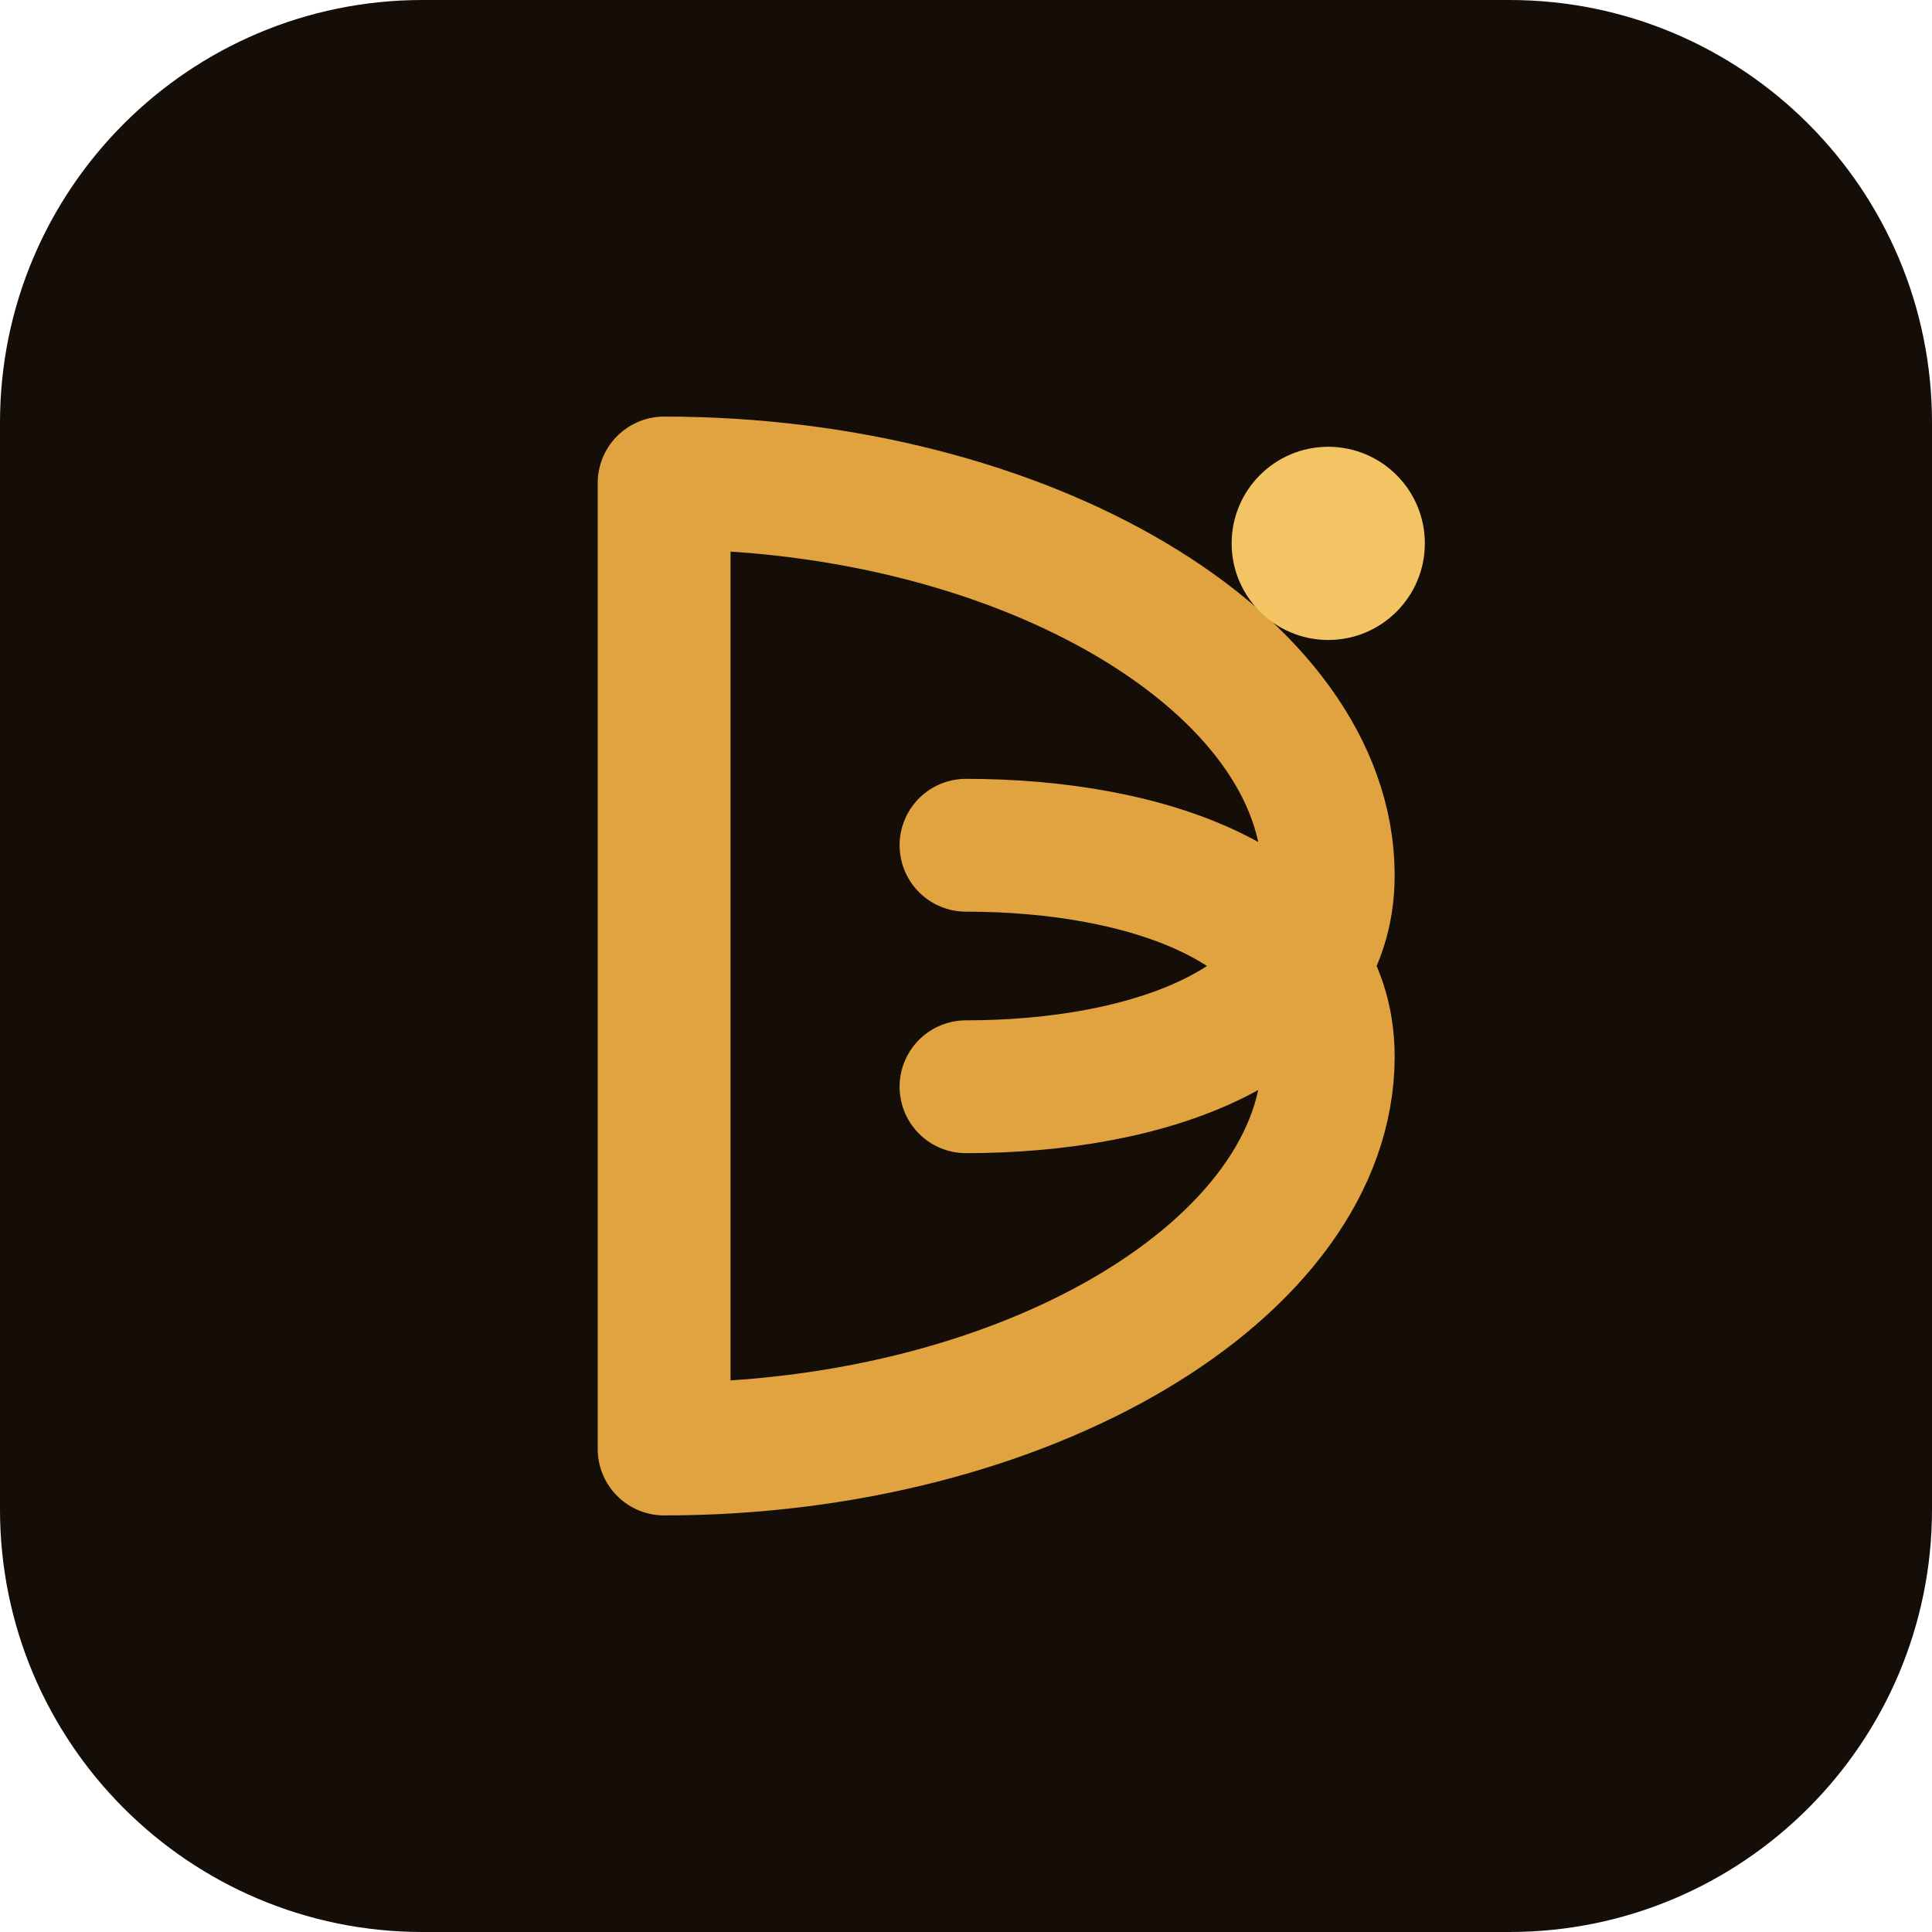
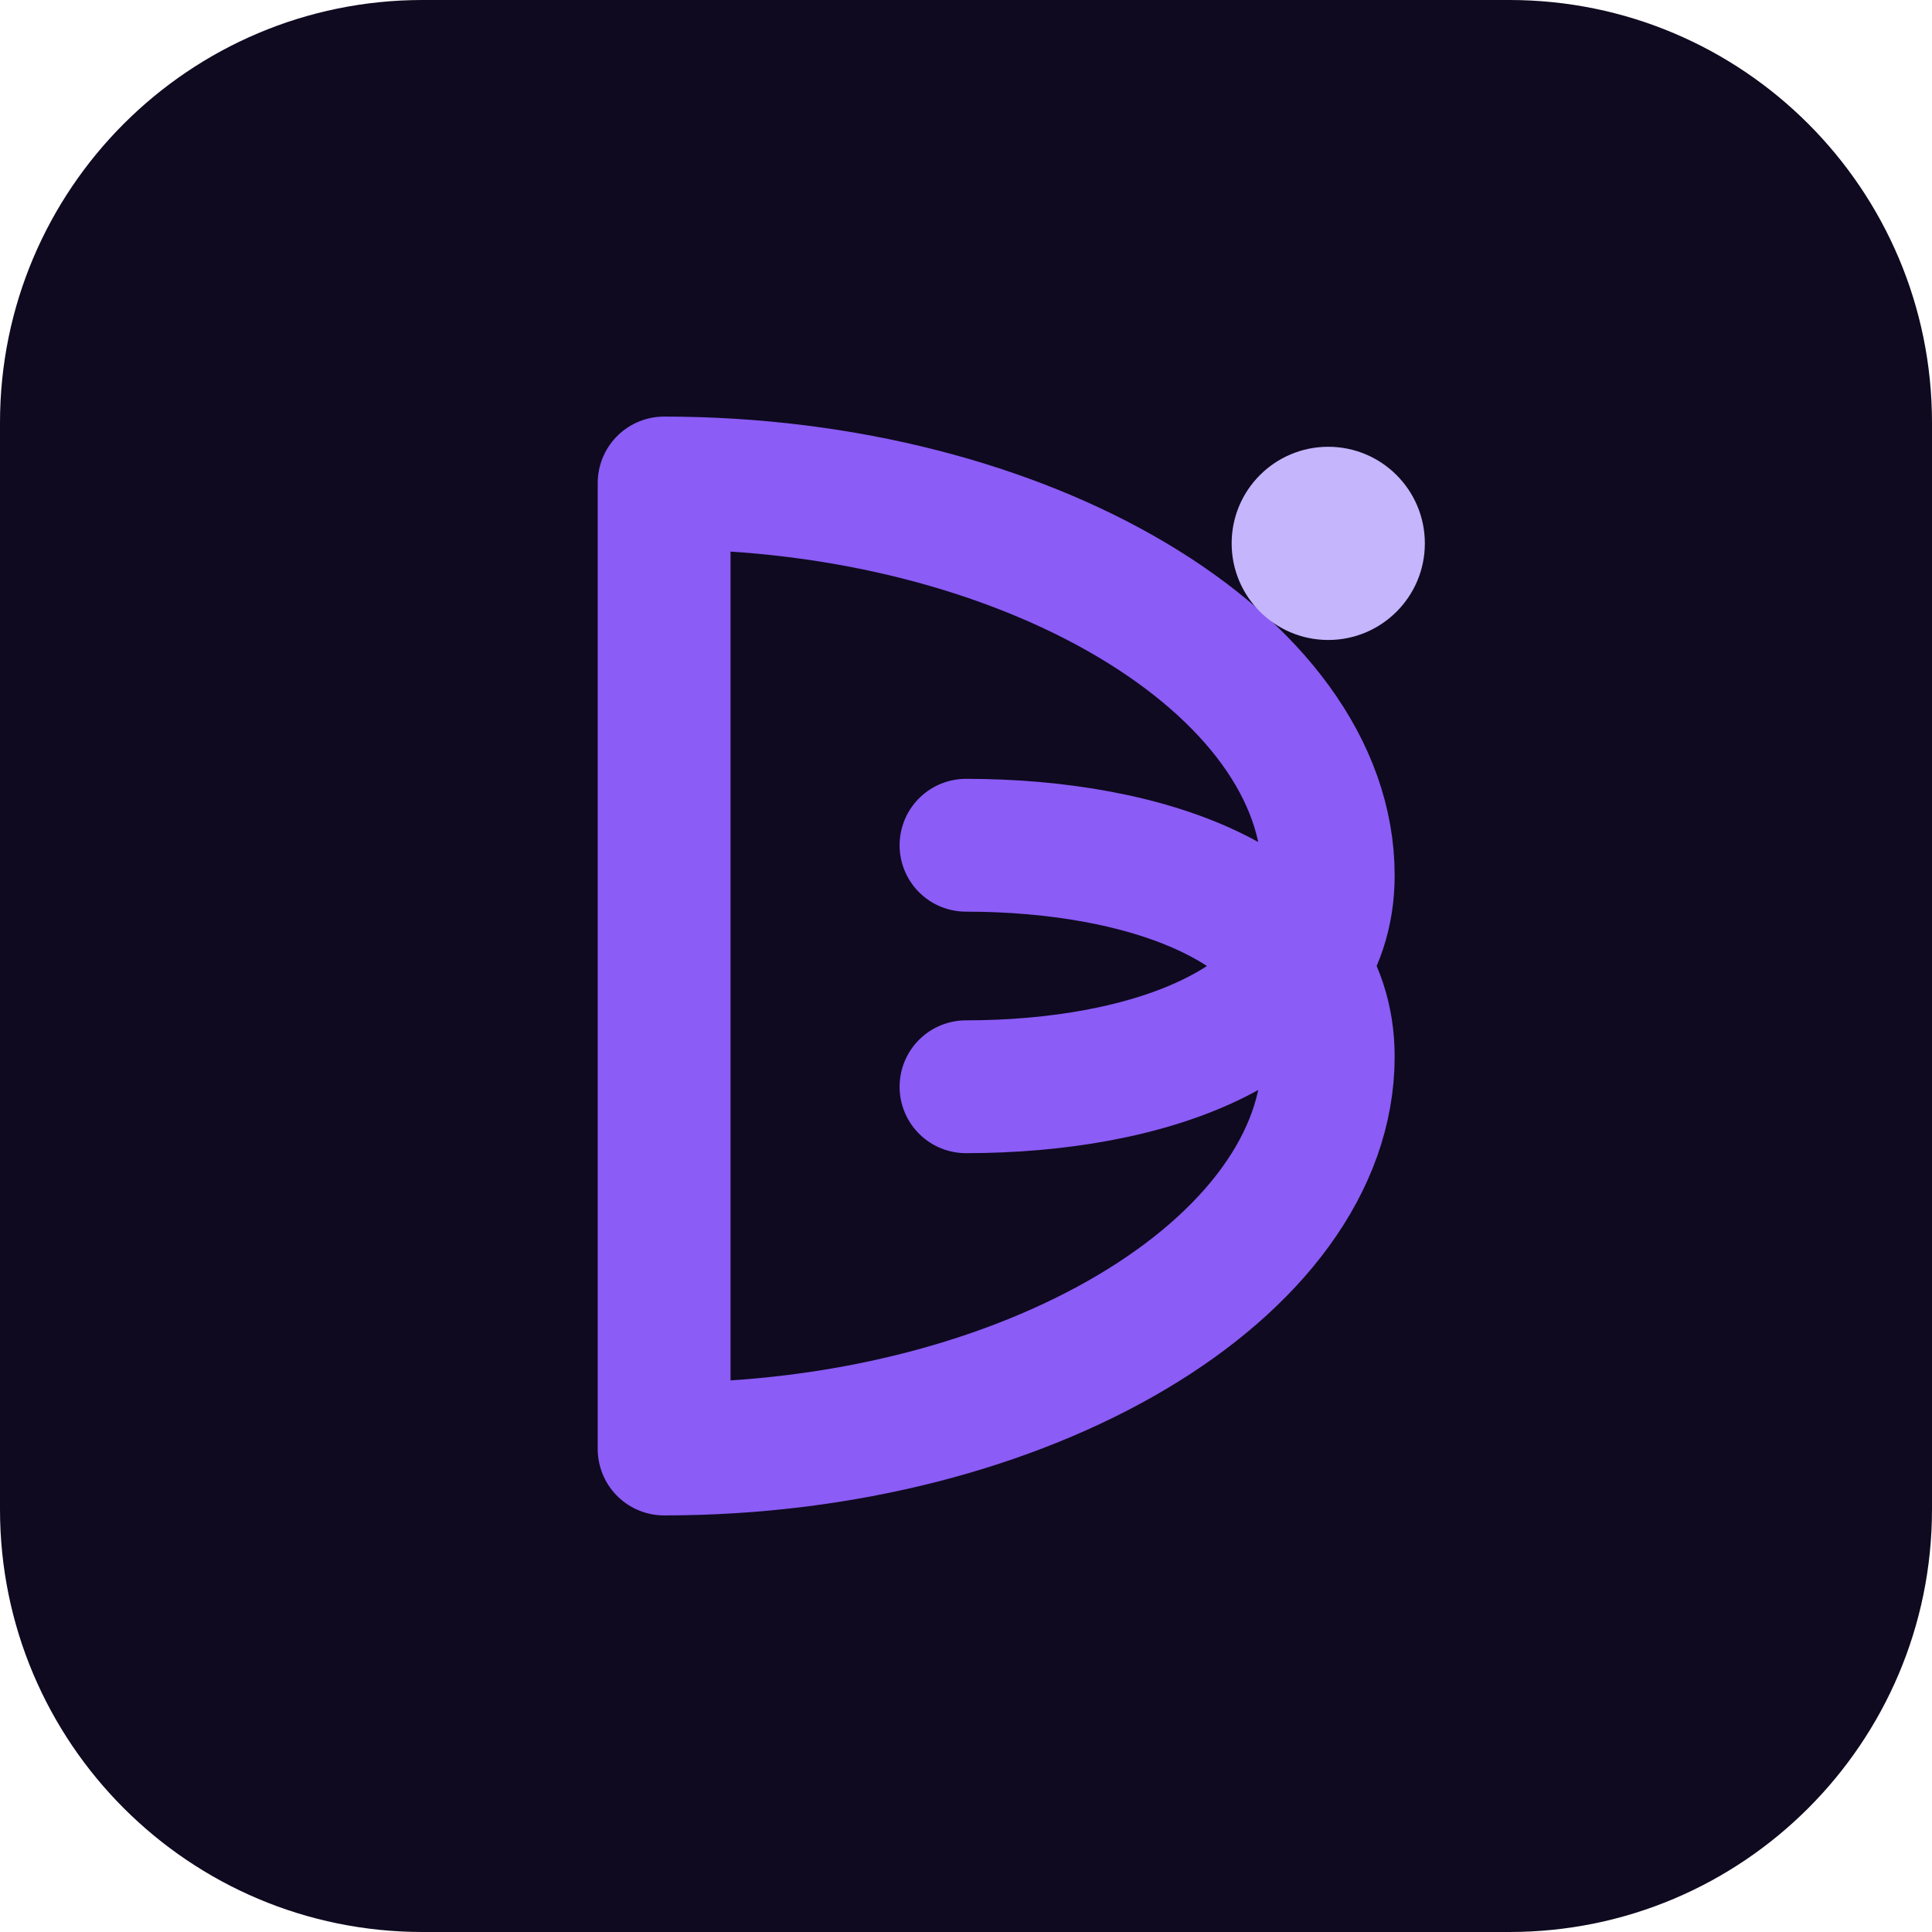
<svg xmlns="http://www.w3.org/2000/svg" viewBox="0 0 32 32">
-   <rect width="32" height="32" rx="7" fill="#140d08" />
-   <path d="M11 8 C 17 8, 22 11, 22 14.5 C 22 17, 19 18, 16 18 M11 24 C 17 24, 22 21, 22 17.5 C 22 15, 19 14, 16 14 M11 8 L 11 24" stroke="#e0a33f" stroke-width="2.2" stroke-linecap="round" fill="none" />
-   <circle cx="22" cy="9" r="1.6" fill="#f2c464" />
+   <rect width="32" height="32" rx="7" fill="#0F0A1F" />
+   <path d="M11 8 C 17 8, 22 11, 22 14.5 C 22 17, 19 18, 16 18 M11 24 C 17 24, 22 21, 22 17.5 C 22 15, 19 14, 16 14 M11 8 L 11 24" stroke="#8B5CF6" stroke-width="2.2" stroke-linecap="round" fill="none" />
+   <circle cx="22" cy="9" r="1.6" fill="#C4B5FD" />
</svg>
